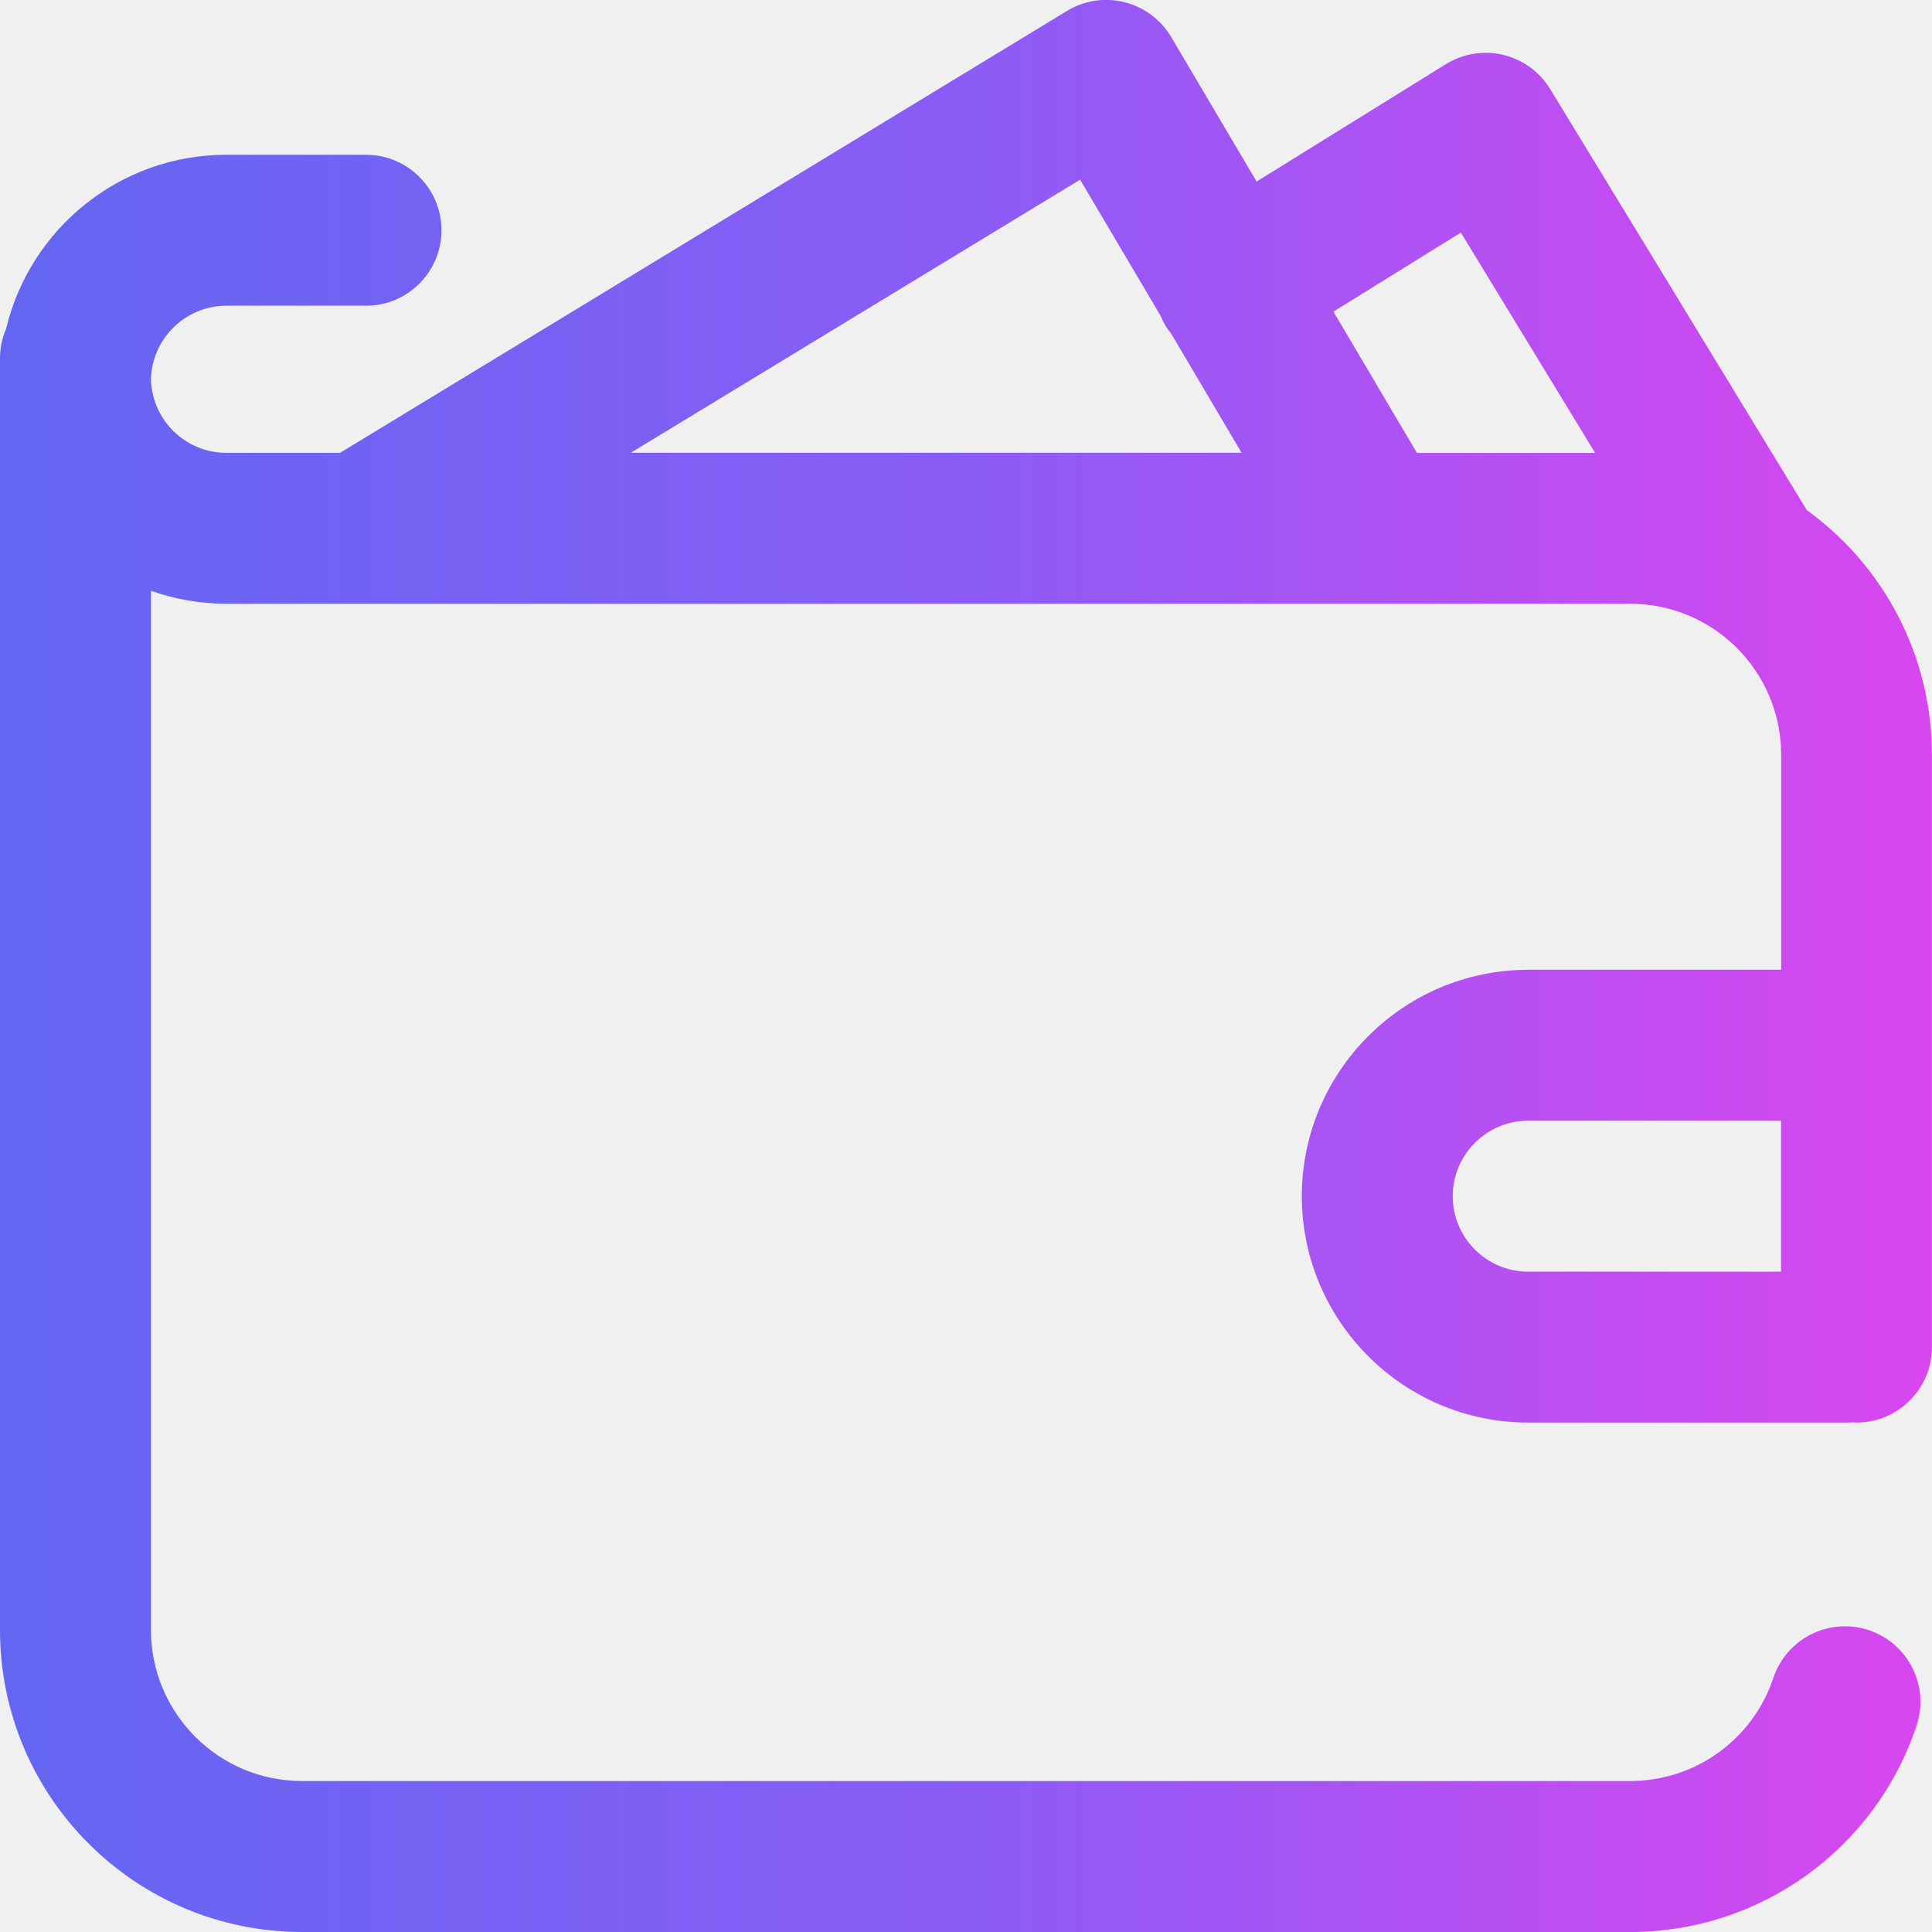
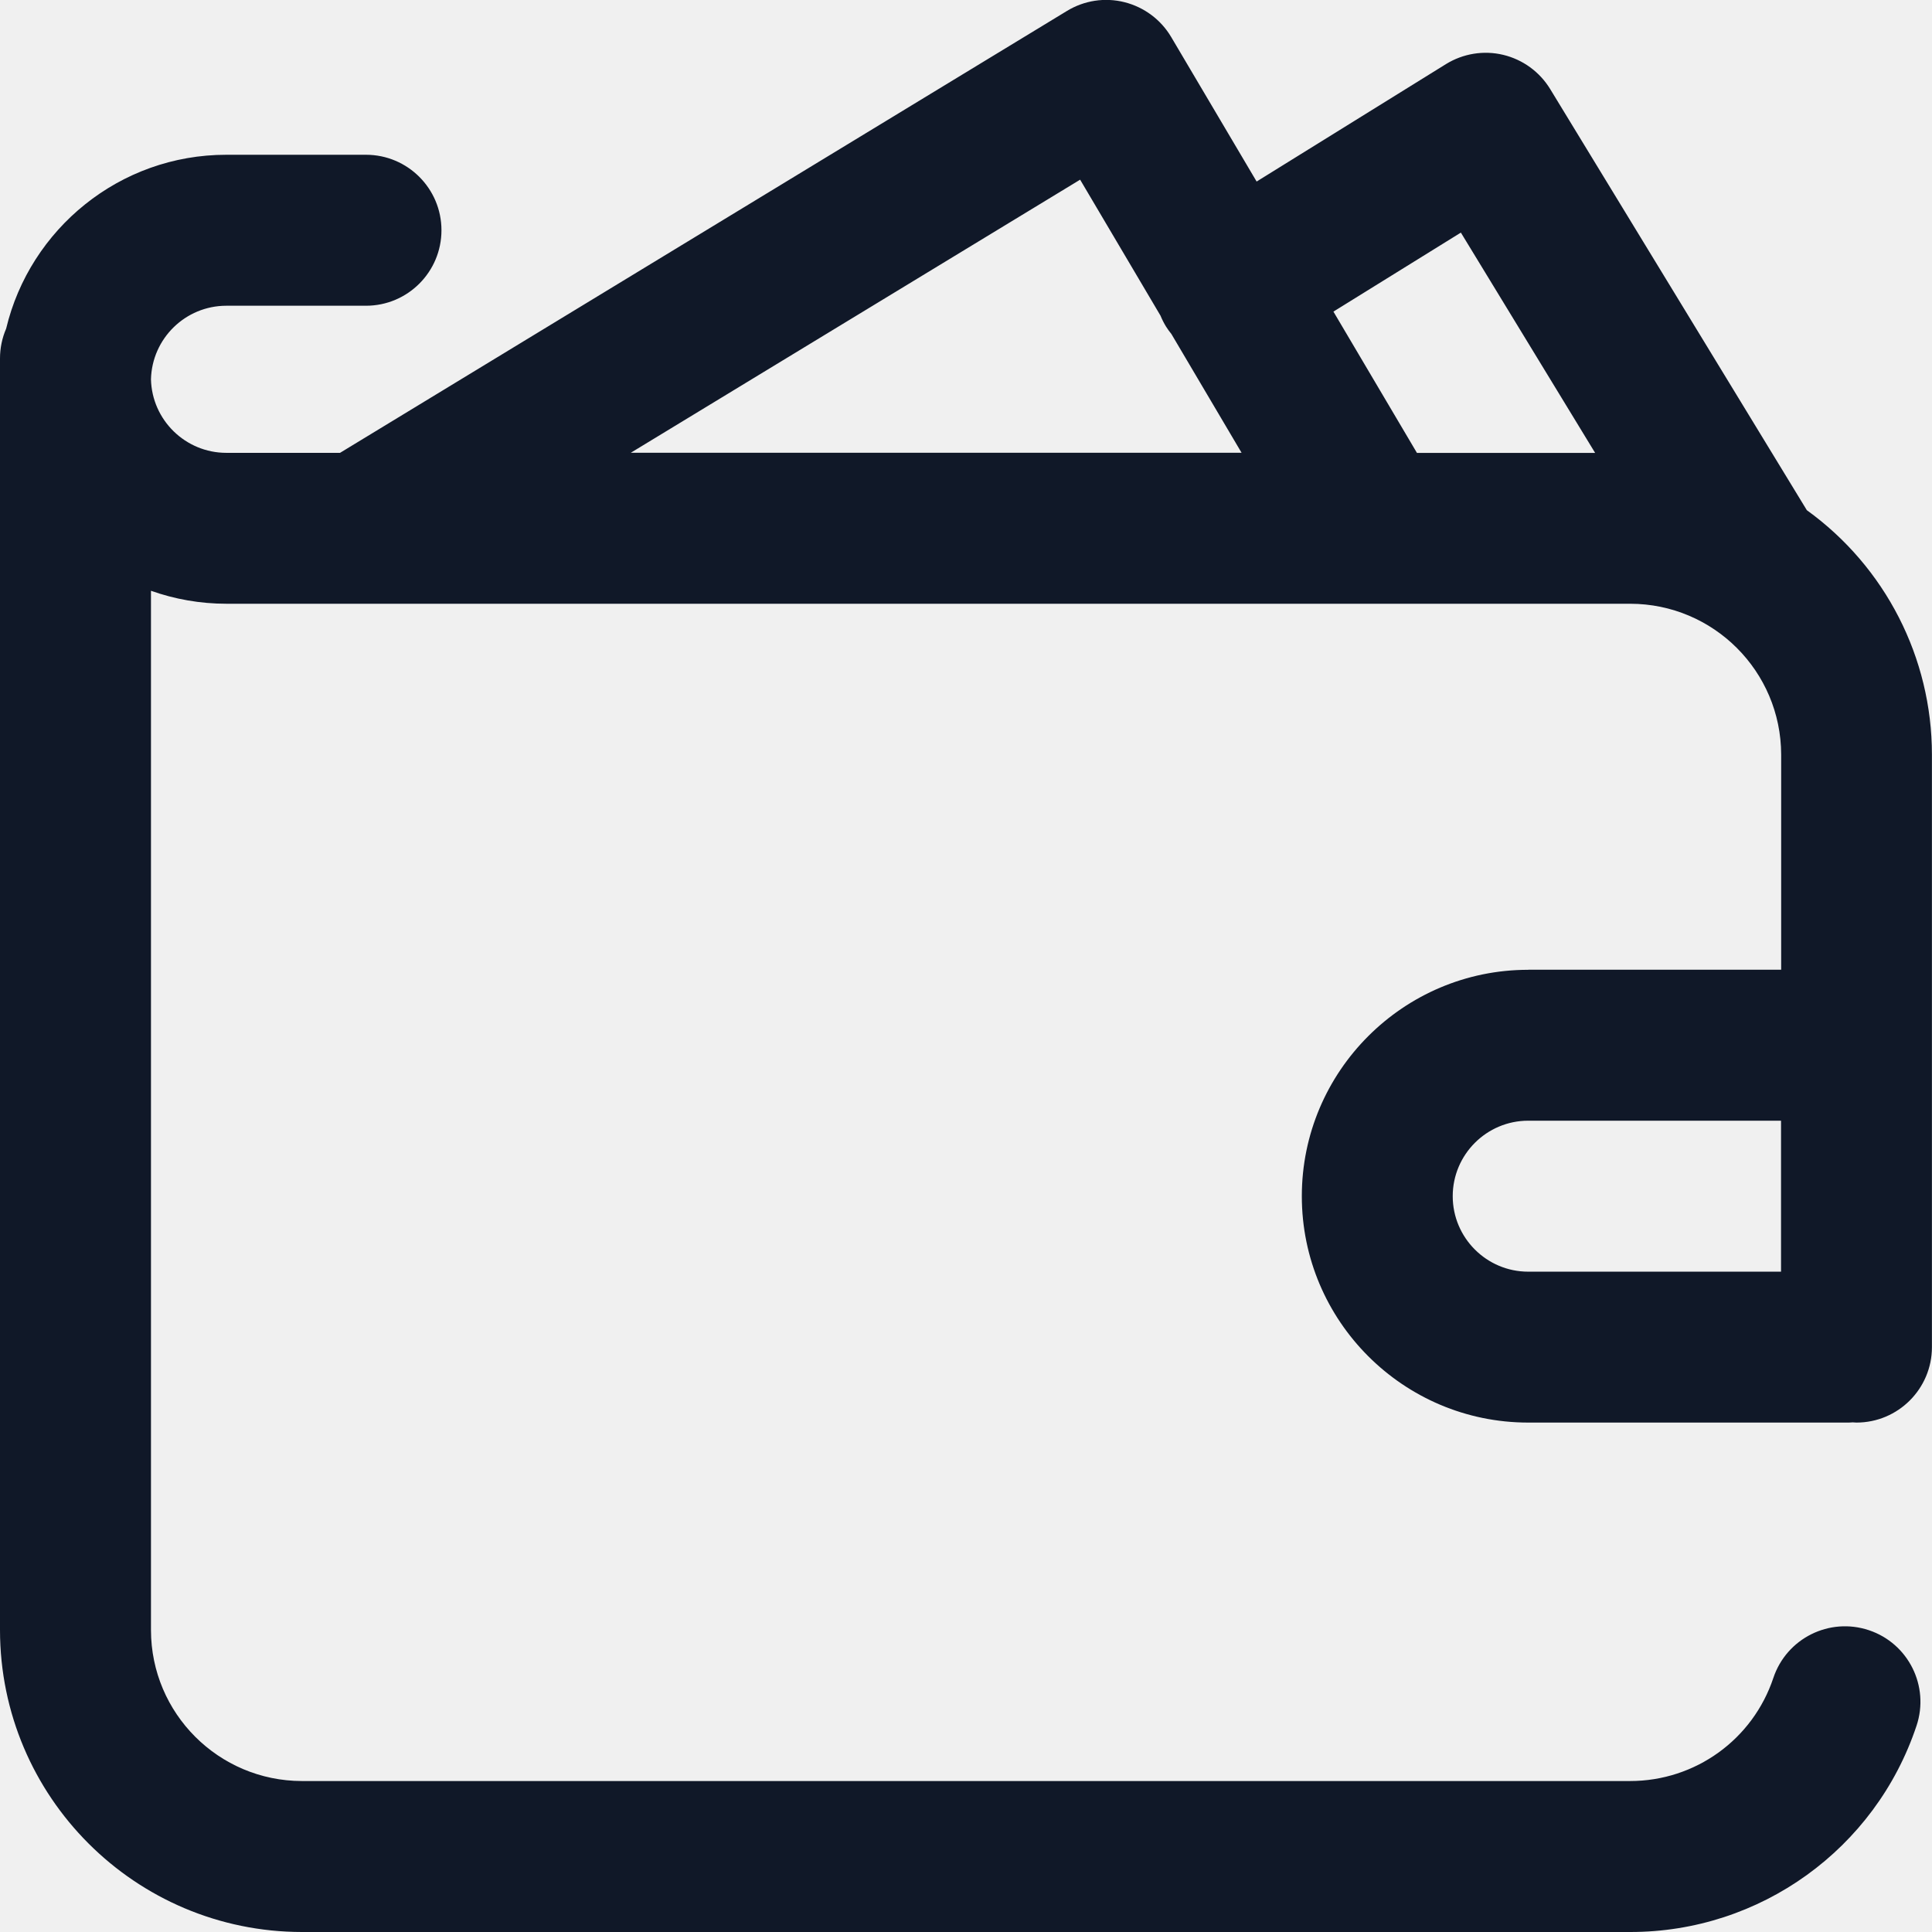
<svg xmlns="http://www.w3.org/2000/svg" width="28" height="28" fill="none">
  <g clip-path="url(#B)">
-     <path d="M22.148 14.055c-1.809 0-3.281 1.472-3.281 3.281s1.472 3.281 3.281 3.281h4.648l.055-.003.054.003c.604 0 1.094-.49 1.094-1.094v-8.586a4.37 4.37 0 0 0-1.813-3.543L22.466 1.29c-.152-.249-.397-.427-.68-.495s-.582-.019-.83.134l-2.744 1.702L16.974.537c-.149-.252-.392-.433-.676-.505s-.584-.026-.834.126L4.928 6.563H3.281c-.594 0-1.079-.476-1.093-1.066.015-.591.499-1.066 1.093-1.066h2.023c.604 0 1.094-.49 1.094-1.094s-.49-1.094-1.094-1.094H3.281C1.734 2.242.433 3.319.089 4.763A1.09 1.09 0 0 0 0 5.195v.273.055 18.102A4.38 4.38 0 0 0 4.375 28h19.25a4.37 4.37 0 0 0 4.151-2.99c.191-.573-.118-1.193-.691-1.384s-1.192.118-1.384.691c-.298.894-1.132 1.495-2.076 1.495H4.375a2.19 2.19 0 0 1-2.187-2.187V8.562c.342.121.71.188 1.094.188h20.344a2.19 2.19 0 0 1 2.188 2.187v3.117h-3.664zm3.664 4.375h-3.664c-.603 0-1.094-.491-1.094-1.094s.491-1.094 1.094-1.094h3.664v2.188zM9.14 6.563l6.514-3.959 1.165 1.971a1.08 1.08 0 0 0 .08.158 1.11 1.11 0 0 0 .078.108l1.017 1.721H9.14zm11.395 0l-1.21-2.047 1.847-1.145 1.946 3.193h-2.584z" fill="url(#A)" />
+     <path d="M22.148 14.055c-1.809 0-3.281 1.472-3.281 3.281s1.472 3.281 3.281 3.281h4.648l.055-.003.054.003c.604 0 1.094-.49 1.094-1.094v-8.586a4.37 4.37 0 0 0-1.813-3.543L22.466 1.29c-.152-.249-.397-.427-.68-.495s-.582-.019-.83.134l-2.744 1.702L16.974.537c-.149-.252-.392-.433-.676-.505s-.584-.026-.834.126L4.928 6.563H3.281c-.594 0-1.079-.476-1.093-1.066.015-.591.499-1.066 1.093-1.066h2.023c.604 0 1.094-.49 1.094-1.094s-.49-1.094-1.094-1.094H3.281C1.734 2.242.433 3.319.089 4.763A1.09 1.09 0 0 0 0 5.195v.273.055 18.102A4.38 4.38 0 0 0 4.375 28h19.25a4.37 4.37 0 0 0 4.151-2.99c.191-.573-.118-1.193-.691-1.384s-1.192.118-1.384.691c-.298.894-1.132 1.495-2.076 1.495H4.375a2.19 2.19 0 0 1-2.187-2.187V8.562c.342.121.71.188 1.094.188h20.344a2.19 2.19 0 0 1 2.188 2.187v3.117h-3.664zm3.664 4.375h-3.664c-.603 0-1.094-.491-1.094-1.094s.491-1.094 1.094-1.094h3.664v2.188zM9.14 6.563l6.514-3.959 1.165 1.971a1.08 1.08 0 0 0 .08.158 1.11 1.11 0 0 0 .078.108l1.017 1.721H9.14zm11.395 0l-1.21-2.047 1.847-1.145 1.946 3.193h-2.584z" fill="#101828" />
  </g>
  <defs>
    <linearGradient id="A" x1="0" y1="14.067" x2="28" y2="14.067" gradientUnits="userSpaceOnUse">
      <stop stop-color="#6366f1" />
      <stop offset=".5" stop-color="#8b5cf6" />
      <stop offset="1" stop-color="#d946ef" />
    </linearGradient>
    <clipPath id="B">
      <path fill="#fff" d="M0 0h28v28H0z" />
    </clipPath>
  </defs>
</svg>
